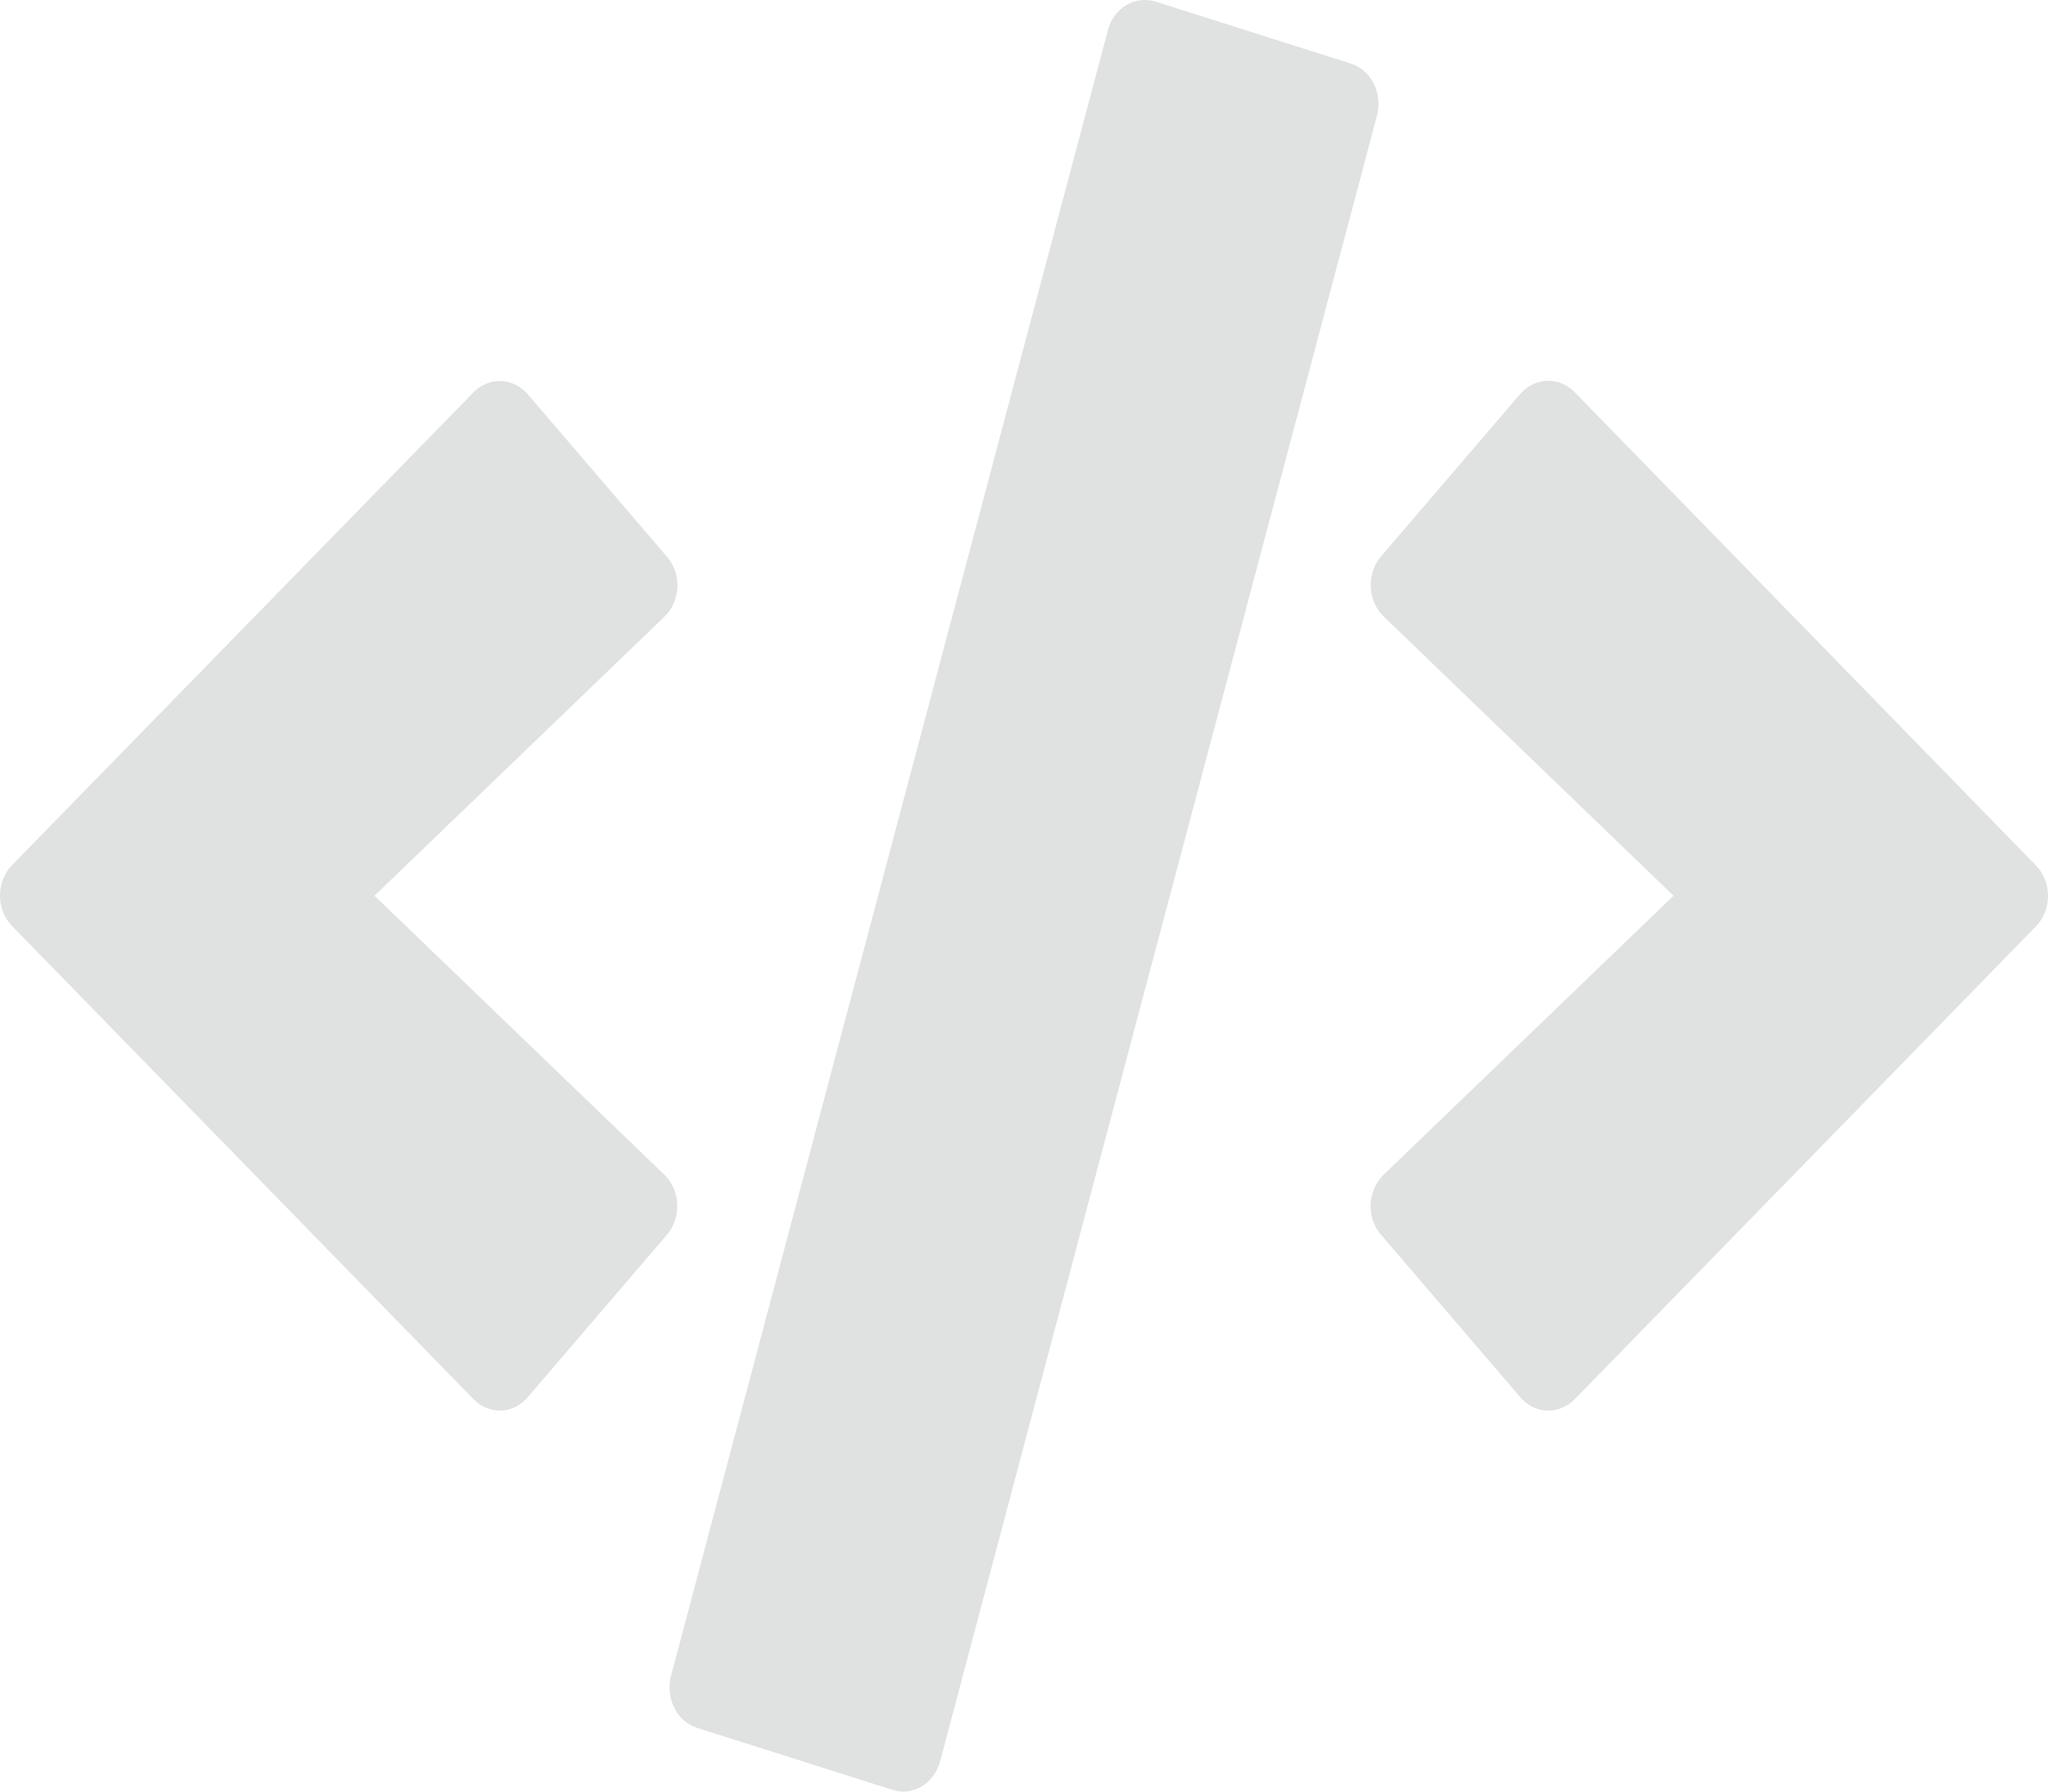
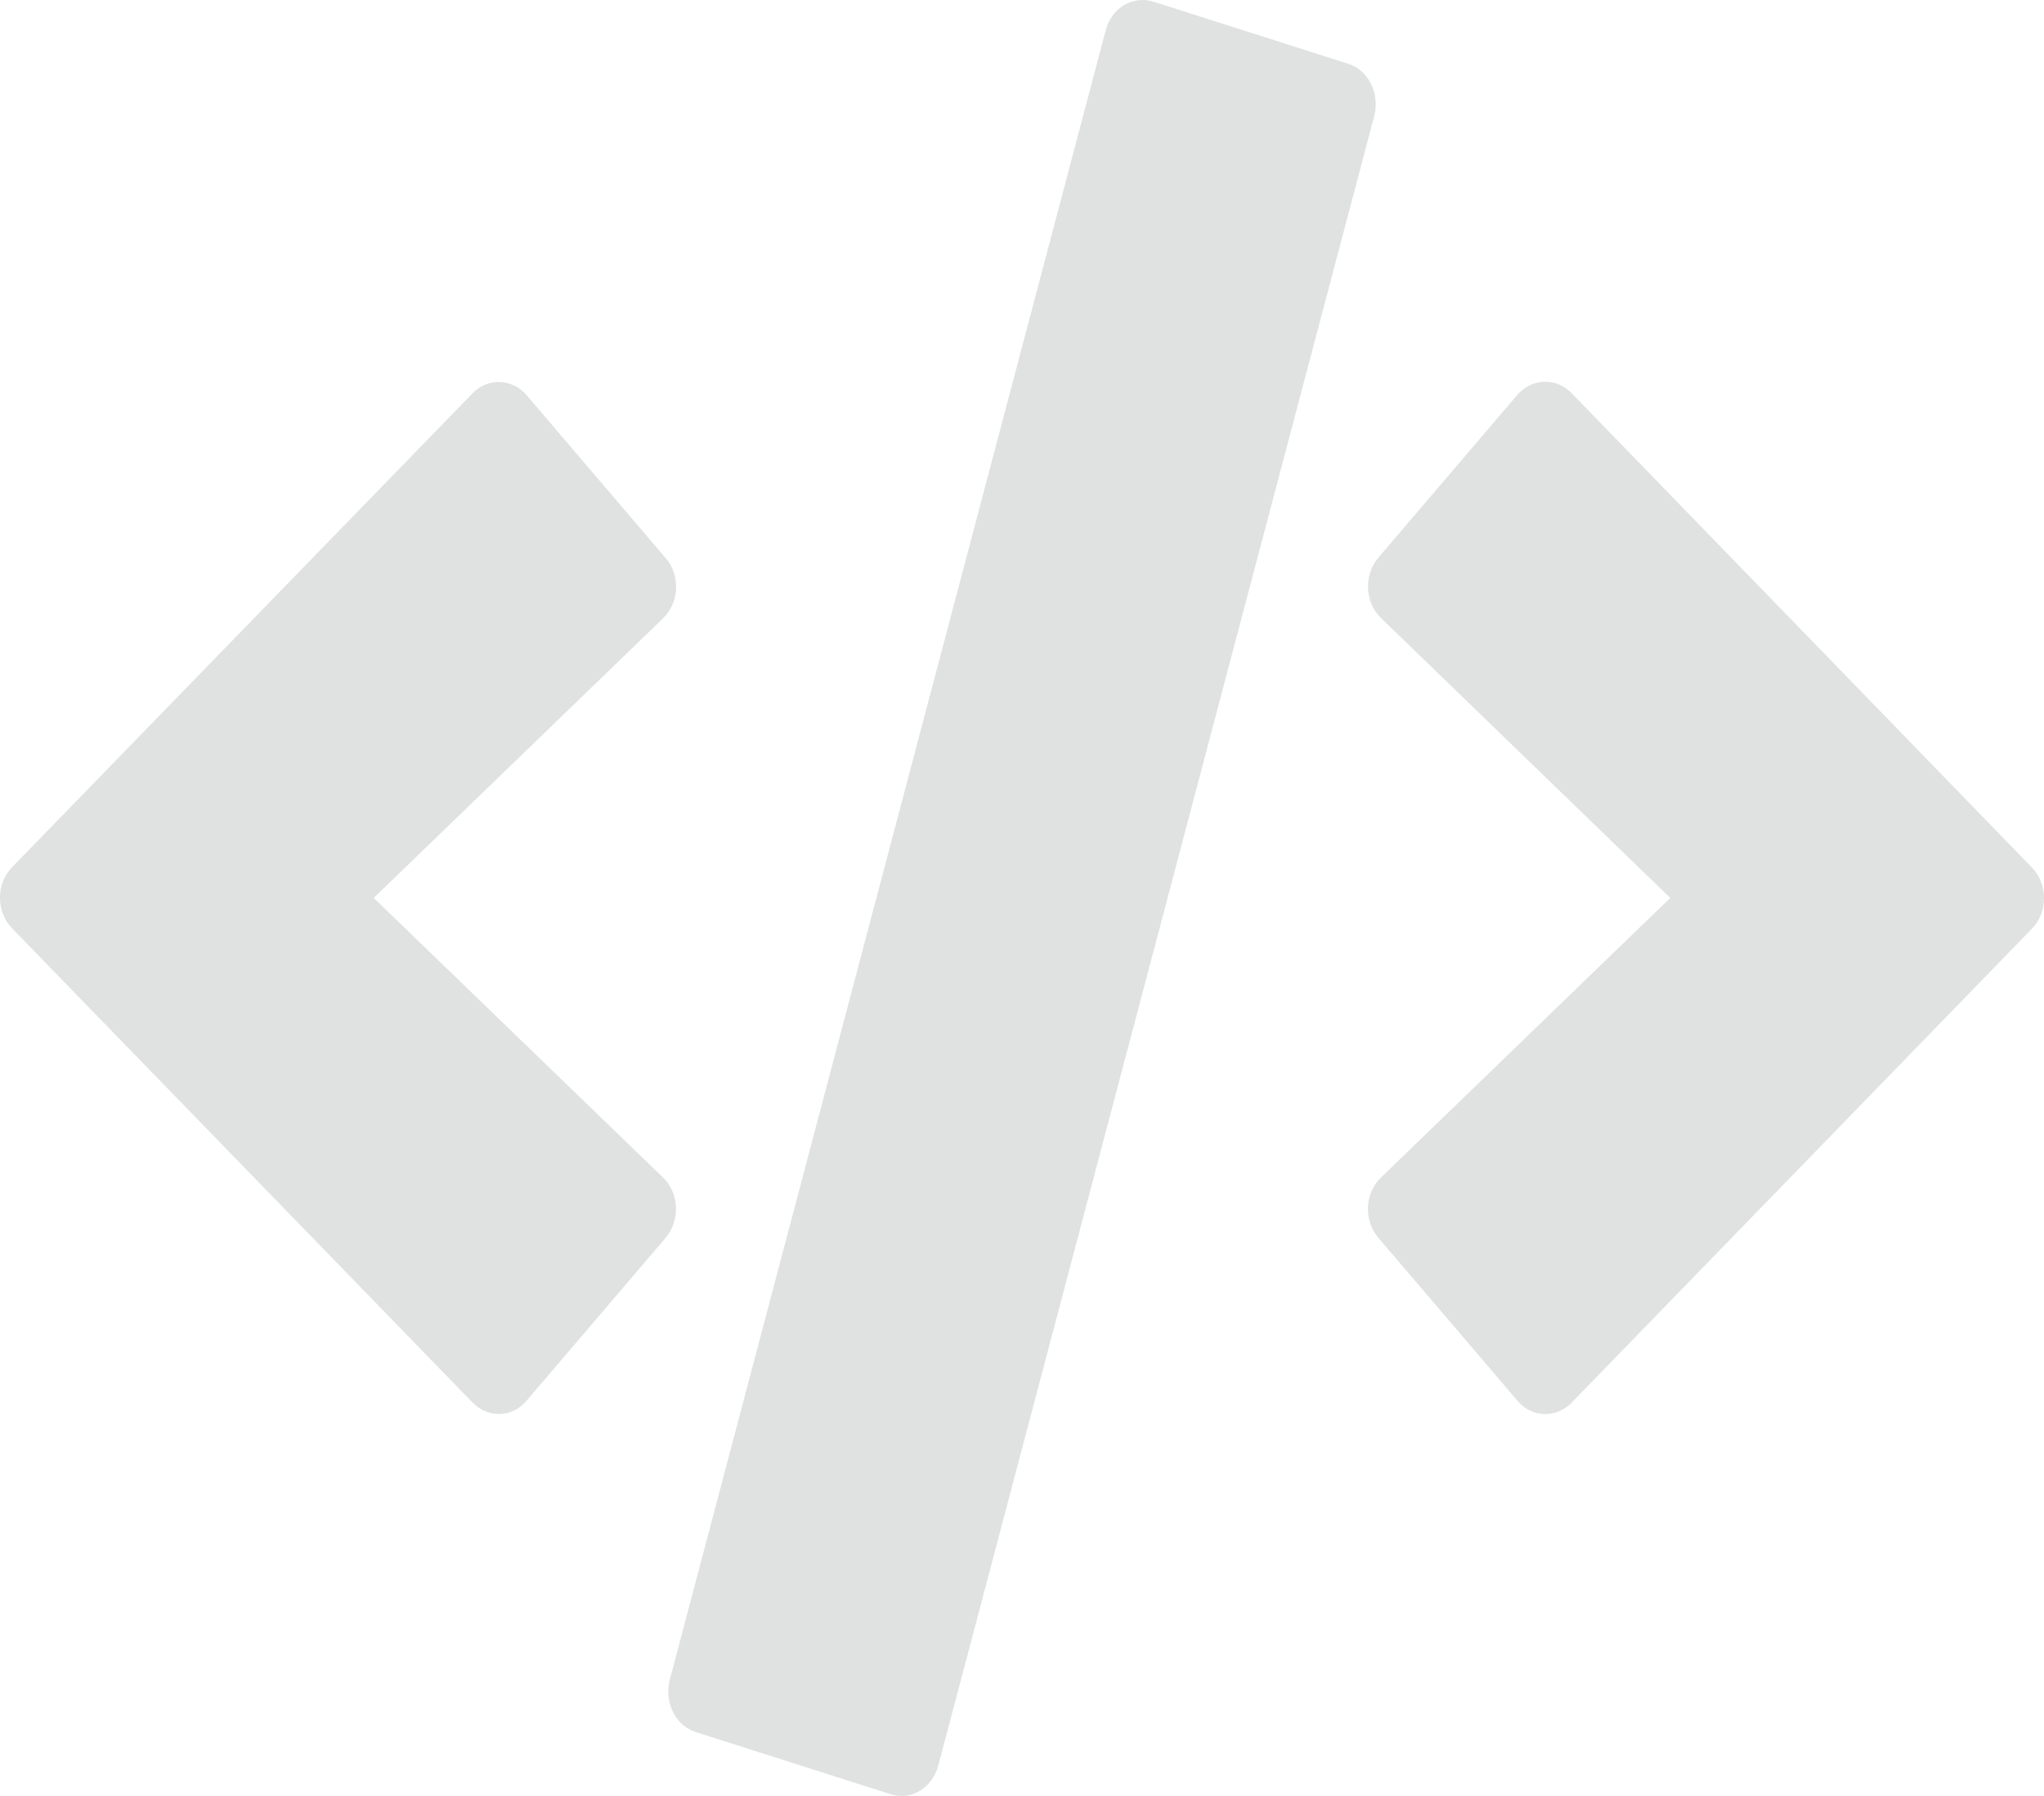
- <svg xmlns="http://www.w3.org/2000/svg" width="32" height="28" viewBox="0 0 32 28" fill="none">
-   <path d="M13.945 27.973L10.895 27.005C10.575 26.906 10.395 26.54 10.485 26.19L17.31 0.474C17.4 0.124 17.735 -0.073 18.055 0.025L21.105 0.993C21.425 1.092 21.605 1.458 21.515 1.808L14.69 27.524C14.595 27.874 14.265 28.077 13.945 27.973ZM8.246 21.836L10.42 19.299C10.65 19.031 10.635 18.604 10.38 18.358L5.851 13.999L10.38 9.64C10.635 9.394 10.655 8.967 10.42 8.699L8.246 6.162C8.021 5.899 7.641 5.883 7.396 6.134L0.191 13.518C-0.064 13.775 -0.064 14.218 0.191 14.475L7.396 21.864C7.641 22.115 8.021 22.104 8.246 21.836ZM24.604 21.869L31.809 14.48C32.064 14.223 32.064 13.78 31.809 13.523L24.604 6.129C24.364 5.883 23.984 5.894 23.754 6.156L21.58 8.694C21.35 8.962 21.365 9.389 21.62 9.635L26.149 13.999L21.62 18.358C21.365 18.604 21.345 19.031 21.58 19.299L23.754 21.836C23.979 22.104 24.359 22.115 24.604 21.869Z" fill="#E0E1E1" />
+ <svg xmlns="http://www.w3.org/2000/svg" width="33" height="29" viewBox="0 0 33 29" fill="none">
+   <path d="M14.381 28.972L11.236 27.969C10.906 27.867 10.72 27.488 10.813 27.125L17.851 0.491C17.944 0.128 18.289 -0.076 18.619 0.026L21.764 1.029C22.094 1.131 22.28 1.51 22.187 1.873L15.149 28.507C15.051 28.87 14.711 29.079 14.381 28.972ZM8.503 22.616L10.746 19.988C10.983 19.71 10.968 19.268 10.705 19.014L6.034 14.499L10.705 9.984C10.968 9.729 10.988 9.288 10.746 9.01L8.503 6.382C8.271 6.11 7.879 6.093 7.627 6.353L0.197 14.001C-0.066 14.267 -0.066 14.726 0.197 14.992L7.627 22.645C7.879 22.905 8.271 22.894 8.503 22.616ZM25.373 22.65L32.803 14.998C33.066 14.731 33.066 14.272 32.803 14.006L25.373 6.348C25.126 6.093 24.734 6.104 24.497 6.376L22.254 9.004C22.017 9.282 22.032 9.724 22.295 9.979L26.966 14.499L22.295 19.014C22.032 19.268 22.012 19.71 22.254 19.988L24.497 22.616C24.729 22.894 25.121 22.905 25.373 22.65Z" fill="#E0E1E1" />
</svg>
